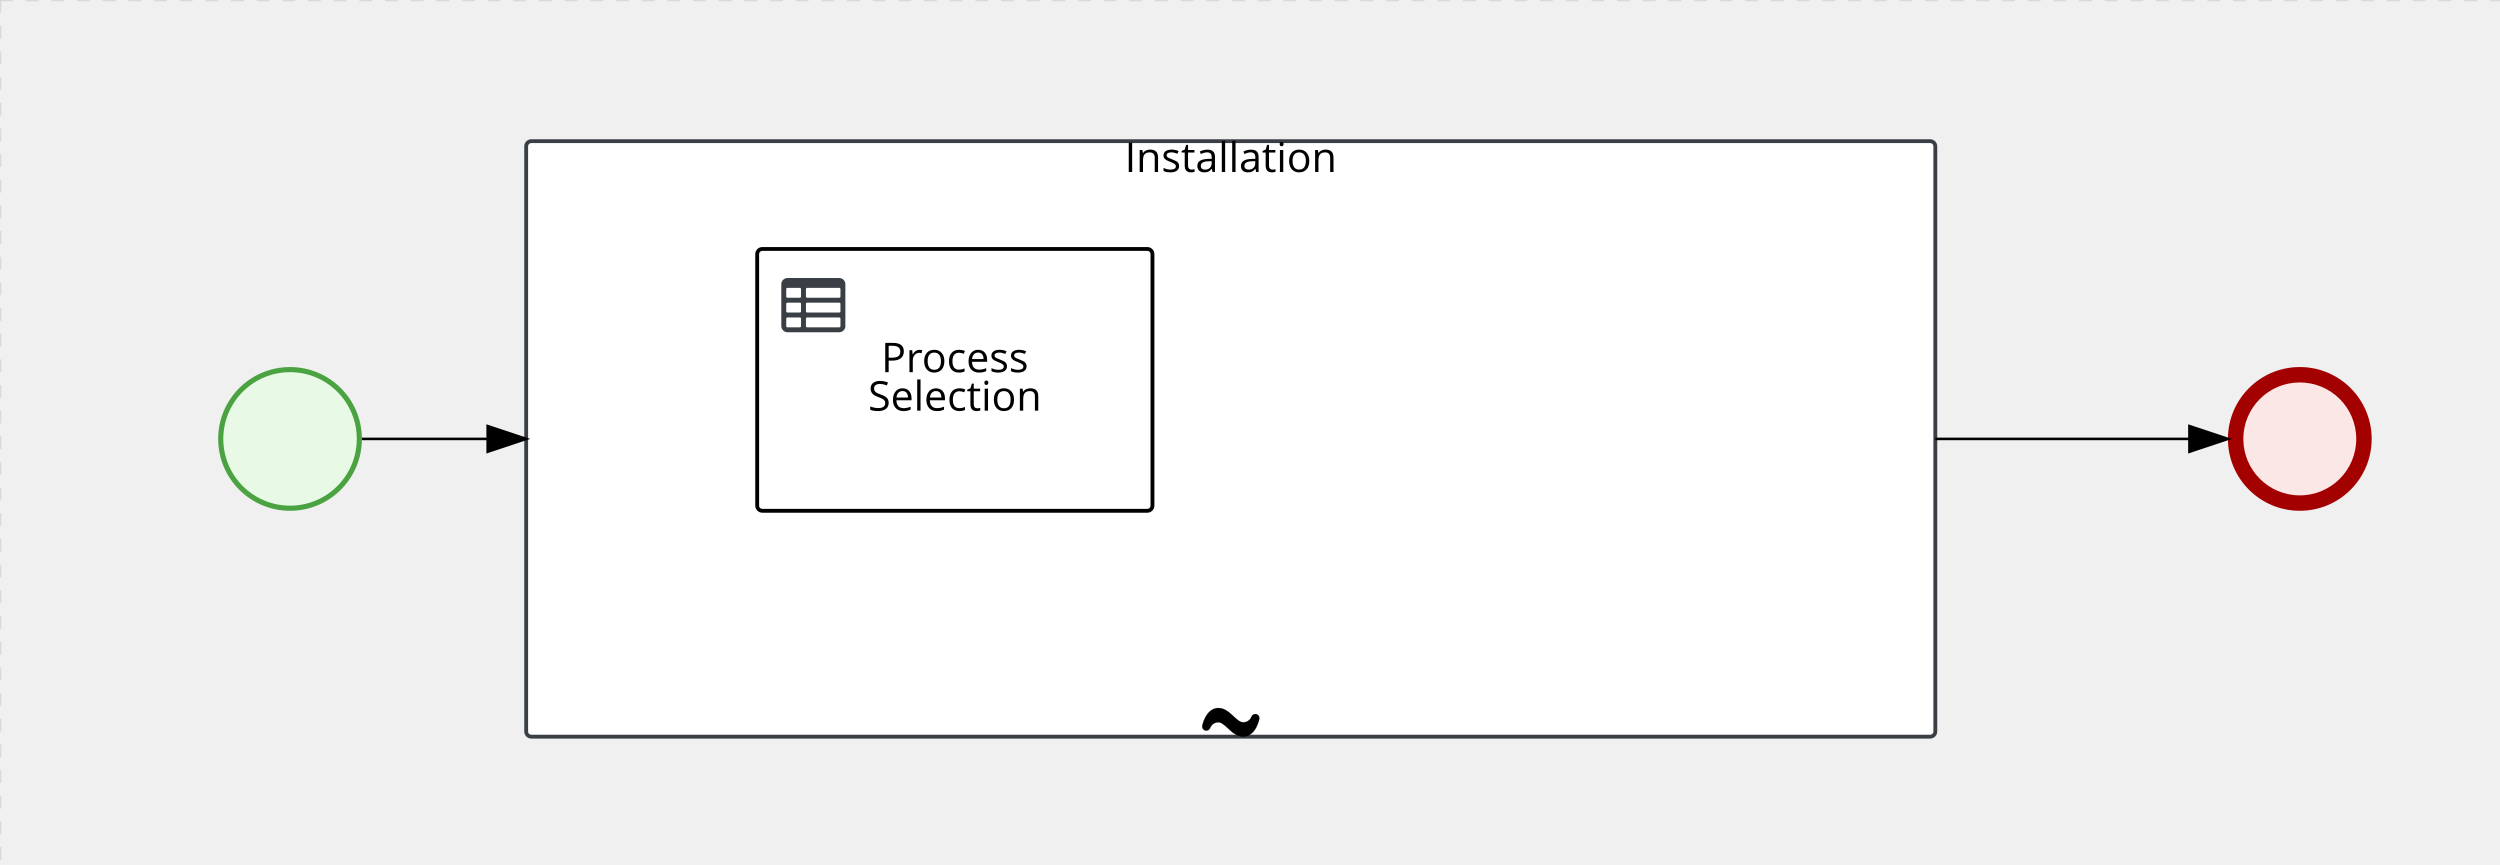
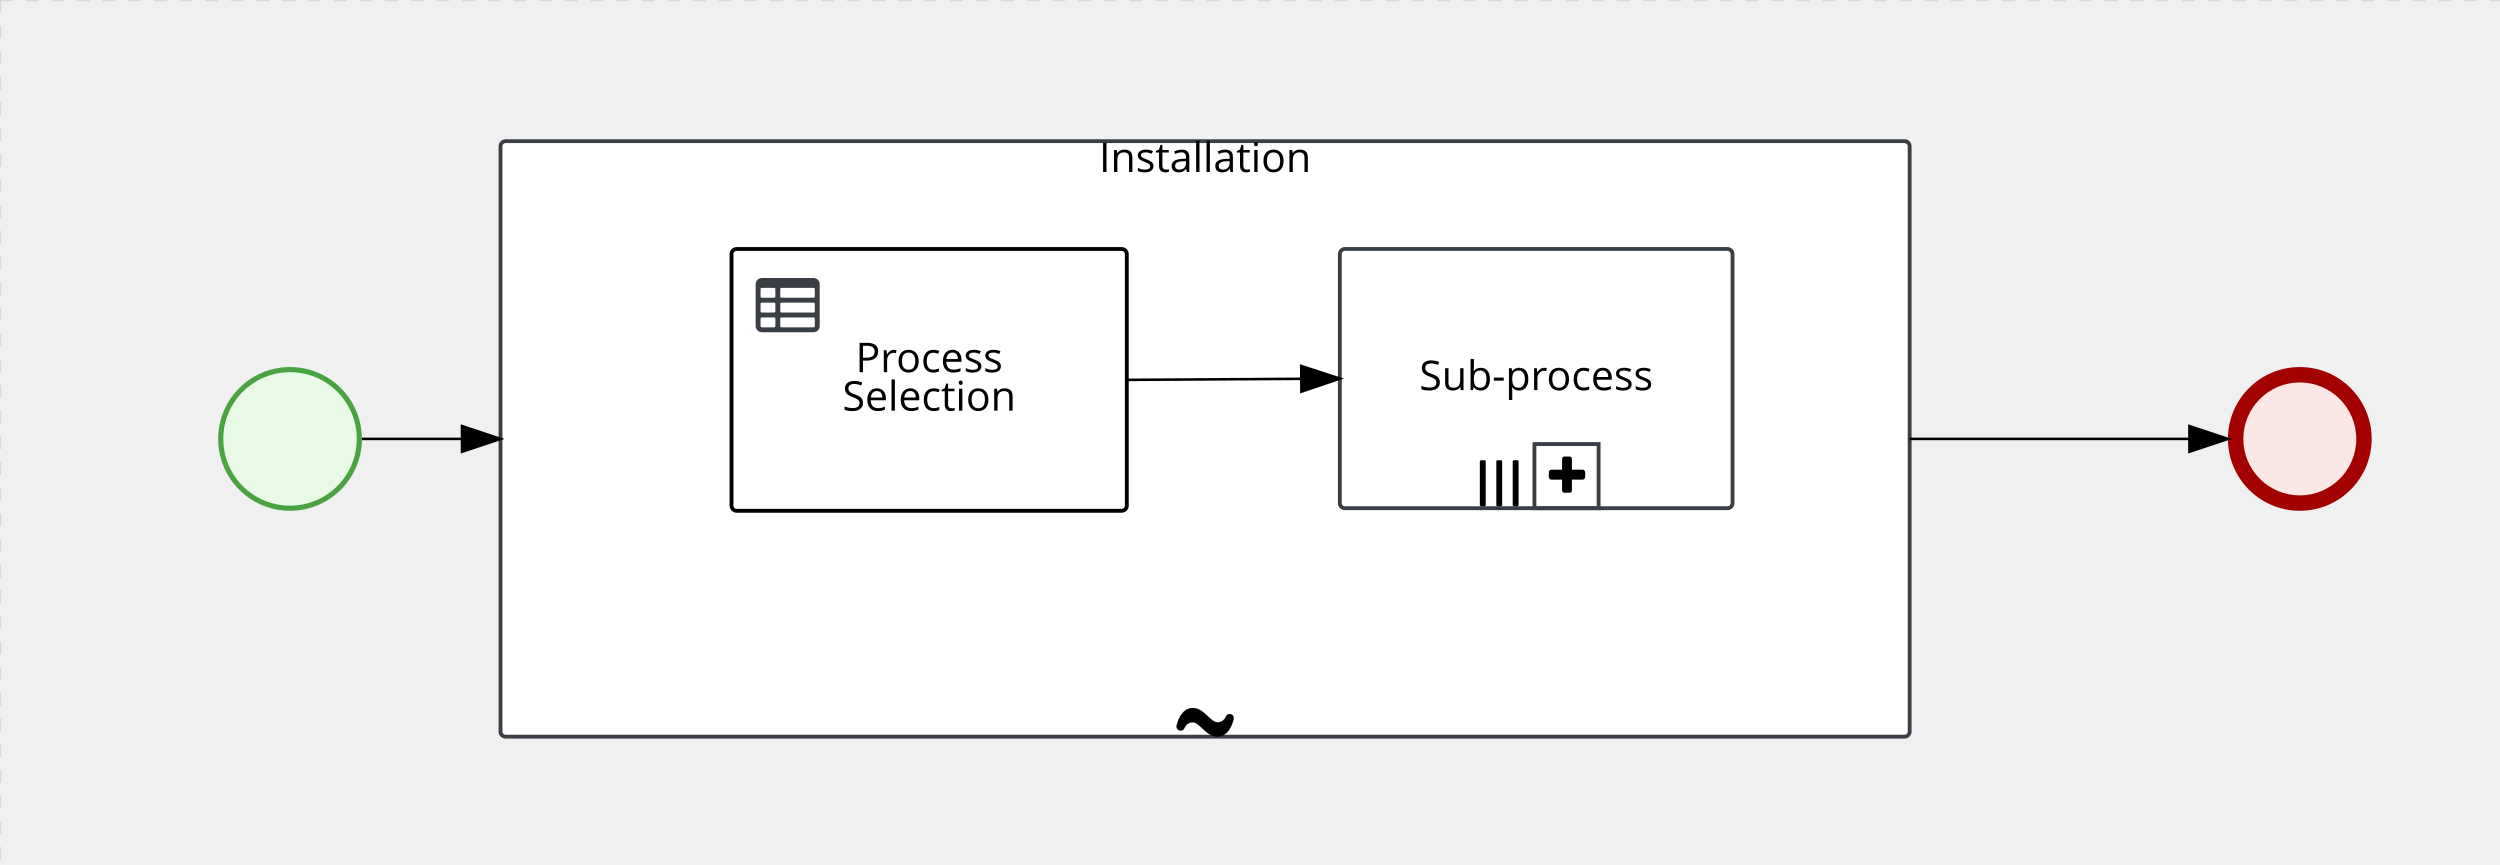
<svg xmlns="http://www.w3.org/2000/svg" version="1.1" width="974" height="337" viewBox="0 0 974 337">
  <defs />
  <g transform="matrix(1,0,0,1,0,0)">
    <g>
      <g>
        <g>
          <path fill="none" stroke="#d3d3d3" paint-order="fill stroke markers" d=" M 0 0 L 1200 0" stroke-miterlimit="10" stroke-opacity="0.8" stroke-dasharray="5" />
        </g>
        <g>
          <path fill="none" stroke="#d3d3d3" paint-order="fill stroke markers" d=" M 0 0 L 0 800" stroke-miterlimit="10" stroke-opacity="0.8" stroke-dasharray="5" />
        </g>
      </g>
      <g id="_EF70FC23-0ECA-4189-A097-E17DF87D973C" bpmn2nodeid="_EF70FC23-0ECA-4189-A097-E17DF87D973C" transform="matrix(1,0,0,1,868,143)">
        <g>
          <path fill="none" stroke="none" />
        </g>
        <g transform="matrix(0.125,0,0,0.125,0,0)">
          <g transform="matrix(1,0,0,1,0,0)">
            <path fill="#fce7e7" stroke="none" id="_EF70FC23-0ECA-4189-A097-E17DF87D973C?shapeType=BACKGROUND" paint-order="stroke fill markers" d=" M 0 0 M 444 224 C 444 263.9 434.2 300.8 414.4 334.5 C 394.7 368.2 368 394.9 334.4 414.5 C 300.8 434.1 263.9 444 224 444 C 184.1 444 147.2 434.2 113.5 414.4 C 79.8 394.7 53.1 368 33.5 334.4 C 13.9 300.8 4 263.9 4 224 C 4 184.1 13.8 147.2 33.6 113.5 C 53.4 79.8 80.1 53.1 113.6 33.5 C 147.1 13.9 184.1 4 224 4 C 263.9 4 300.8 13.8 334.5 33.6 C 368.2 53.4 394.9 80.1 414.5 113.6 C 434.1 147.1 444 184.1 444 224 Z" />
          </g>
          <g>
            <g transform="matrix(1,0,0,1,0,0)">
              <g transform="matrix(1,0,0,1,0,0)">
                <path fill="#a30000" stroke="none" id="_EF70FC23-0ECA-4189-A097-E17DF87D973C?shapeType=BORDER&amp;renderType=FILL" paint-order="stroke fill markers" d=" M 0 0 M 224 0 C 100.3 0 0 100.3 0 224 C 0 347.7 100.3 448 224 448 C 347.7 448 448 347.7 448 224 C 448 100.3 347.7 0 224 0 Z M 0 0 M 224 400 C 126.8 400 48 321.2 48 224 C 48 126.8 126.8 48 224 48 C 321.2 48 400 126.8 400 224 C 400 321.2 321.2 400 224 400 Z" />
              </g>
            </g>
          </g>
        </g>
        <g transform="matrix(1,0,0,1,28,61)" />
      </g>
-       <g id="_0B1D28A9-7DA9-4883-8F5E-5F7403BD6220" bpmn2nodeid="_0B1D28A9-7DA9-4883-8F5E-5F7403BD6220" transform="matrix(1,0,0,1,205,55)">
+       <g id="_F7CE4A2A-03DF-4857-86C9-31D23C67BA7E" bpmn2nodeid="_F7CE4A2A-03DF-4857-86C9-31D23C67BA7E" transform="matrix(1,0,0,1,85,143)">
+         <g>
+           <path fill="none" stroke="none" />
+         </g>
+         <g transform="matrix(0.125,0,0,0.125,0,0)">
+           <g transform="matrix(1,0,0,1,0,0)">
+             <path fill="#e8fae6" stroke="none" id="_F7CE4A2A-03DF-4857-86C9-31D23C67BA7E?shapeType=BACKGROUND" paint-order="stroke fill markers" d=" M 0 0 M 444 224 C 444 263.9 434.2 300.8 414.4 334.5 C 394.7 368.2 368 394.9 334.4 414.5 C 300.8 434.1 263.9 444 224 444 C 184.1 444 147.2 434.2 113.5 414.4 C 79.8 394.7 53.1 368 33.5 334.4 C 13.9 300.8 4 263.9 4 224 C 4 184.1 13.8 147.2 33.6 113.5 C 53.4 79.8 80.1 53.1 113.6 33.5 C 147.1 13.9 184.1 4 224 4 C 263.9 4 300.8 13.8 334.5 33.6 C 368.2 53.4 394.9 80.1 414.5 113.6 C 434.1 147.1 444 184.1 444 224 Z" />
+           </g>
+           <g>
+             <g transform="matrix(1,0,0,1,0,0)">
+               <g transform="matrix(1,0,0,1,0,0)">
+                 <path fill="#4aa241" stroke="none" id="_F7CE4A2A-03DF-4857-86C9-31D23C67BA7E?shapeType=BORDER&amp;renderType=FILL" paint-order="stroke fill markers" d=" M 0 0 M 224 0 C 100.3 0 0 100.3 0 224 C 0 347.7 100.3 448 224 448 C 347.7 448 448 347.7 448 224 C 448 100.3 347.7 0 224 0 Z M 0 0 M 224 432 C 109.1 432 16 338.9 16 224 C 16 109.1 109.1 16 224 16 C 338.9 16 432 109.1 432 224 C 432 338.9 338.9 432 224 432 Z" />
+               </g>
+             </g>
+           </g>
+         </g>
+         <g transform="matrix(1,0,0,1,28,61)" />
+       </g>
+       <g transform="matrix(1,0,0,1,868,143)" />
+       <g transform="matrix(1,0,0,1,85,143)" />
+       <g id="_0B1D28A9-7DA9-4883-8F5E-5F7403BD6220" bpmn2nodeid="_0B1D28A9-7DA9-4883-8F5E-5F7403BD6220" transform="matrix(1,0,0,1,195,55)">
        <g>
          <path fill="none" stroke="none" />
        </g>
        <g transform="matrix(1,0,0,1,0,0)">
          <path fill="#ffffff" stroke="none" id="_0B1D28A9-7DA9-4883-8F5E-5F7403BD6220?shapeType=BACKGROUND" paint-order="stroke fill markers" d=" M 2 0 L 547 0 L 547 0 A 2 2 0 0 1 549 2 L 549 230 L 549 230 A 2 2 0 0 1 547 232 L 2 232 L 2 232 A 2 2 0 0 1 0 230 L 0 2 L 0 2 A 2 2 0 0 1 2 0 Z" />
        </g>
        <g transform="matrix(1,0,0,1,0,0)">
-           <path fill="none" stroke="#393f44" id="_0B1D28A9-7DA9-4883-8F5E-5F7403BD6220?shapeType=BORDER&amp;renderType=STROKE" paint-order="fill stroke markers" d=" M 2 0 L 547 0 L 547 0 A 2 2 0 0 1 549 2 L 549 230 L 549 230 A 2 2 0 0 1 547 232 L 2 232 L 2 232 A 2 2 0 0 1 0 230 L 0 2 L 0 2 A 2 2 0 0 1 2 0 Z" stroke-miterlimit="10" stroke-width="1.5" stroke-dasharray="" />
+           <path fill="none" stroke="rgb(57,63,68)" id="_0B1D28A9-7DA9-4883-8F5E-5F7403BD6220?shapeType=BORDER&amp;renderType=STROKE" paint-order="fill stroke markers" d=" M 2 0 L 547 0 L 547 0 A 2 2 0 0 1 549 2 L 549 230 L 549 230 A 2 2 0 0 1 547 232 L 2 232 L 2 232 A 2 2 0 0 1 0 230 L 0 2 L 0 2 A 2 2 0 0 1 2 0 Z" stroke-miterlimit="10" stroke-width="1.5" stroke-dasharray="" />
        </g>
        <g transform="matrix(1,0,0,1,-21.7125,6.225)">
          <g transform="matrix(0.05,0,0,0.05,285,209)">
            <g transform="matrix(1,0,0,1,0,0)">
              <path fill="#000000" stroke="#000000" id="_0B1D28A9-7DA9-4883-8F5E-5F7403BD6220undefined" paint-order="fill stroke markers" d=" M 0 0 M 421.5 159.5 C 405.6 156.4 390.1 165.8 385.1 180.8 L 385.1 180.8 L 385.2 180.5 C 385.2 180.6 380.9 192.3 370.3 203.4 C 357.3 217 341.1 223.6 320.7 223.6 C 296.6 223.6 271.8 200.6 245.6 176.2 C 213.3 146.2 176.8 112.1 128.2 112.1 C 98.7 112.1 57 124.9 25.3 185.7 C 8.7 217.6 2.3 249.2 2 250.6 L 2 250.7 C 1.9 251.1 1.8 251.6 1.8 252 C 1.8 252.1 1.8 252.2 1.8 252.3 C 1.7 252.7 1.7 253.2 1.6 253.6 C 1.6 253.7 1.6 253.8 1.6 253.9 C 1.6 254.3 1.5 254.8 1.5 255.2 C 1.5 255.3 1.5 255.4 1.5 255.5 C 1.5 255.9 1.5 256.3 1.5 256.6 C 1.5 256.8 1.5 256.9 1.5 257.1 C 1.5 257.4 1.5 257.7 1.5 258 C 1.5 258.2 1.5 258.5 1.5 258.7 C 1.5 258.9 1.5 259.2 1.6 259.4 C 1.6 259.7 1.6 260 1.7 260.3 C 1.7 260.4 1.7 260.6 1.8 260.7 C 1.8 261.1 1.9 261.5 2 261.9 L 2 262 C 4.1 274.7 13.9 285.5 27.3 288.1 C 29.4 288.5 31.5 288.7 33.6 288.7 C 47.2 288.7 59.5 280 63.9 267 C 64.5 265.6 68.8 255.6 77.6 245.8 C 90.9 231.1 107.5 224 128.4 224 C 151.8 224 176.3 246.8 202.2 270.9 C 234.7 301.2 271.6 335.5 320.9 335.5 C 345.5 335.5 367.8 327 387.4 310.2 C 401.4 298.2 413.8 281.9 424.1 261.9 C 440.6 230 446.8 198.3 447 196.9 C 450.3 179.6 438.9 162.8 421.5 159.5 Z" stroke-miterlimit="10" stroke-dasharray="" />
            </g>
          </g>
        </g>
        <g transform="matrix(1,0,0,1,233.1836,0)">
          <text fill="#000000" stroke="none" font-family="Open Sans" font-size="12pt" font-style="normal" font-weight="normal" text-decoration="normal" x="41.316" y="12" text-anchor="middle" dominant-baseline="alphabetic">Installation</text>
        </g>
        <g id="_7D34E5EE-86DE-40AA-8B07-371B3AC2BA39" bpmn2nodeid="_7D34E5EE-86DE-40AA-8B07-371B3AC2BA39" transform="matrix(1,0,0,1,90,42)">
          <g>
            <path fill="none" stroke="none" />
          </g>
          <g transform="matrix(1,0,0,1,0,0)">
            <path fill="#ffffff" stroke="none" id="_7D34E5EE-86DE-40AA-8B07-371B3AC2BA39?shapeType=BACKGROUND" paint-order="stroke fill markers" d=" M 2 0 L 152 0 L 152 0 A 2 2 0 0 1 154 2 L 154 100 L 154 100 A 2 2 0 0 1 152 102 L 2 102 L 2 102 A 2 2 0 0 1 0 100 L 0 2 L 0 2 A 2 2 0 0 1 2 0 Z" />
          </g>
          <g transform="matrix(1,0,0,1,0,0)">
            <path fill="none" stroke="rgb(0,0,0)" id="_7D34E5EE-86DE-40AA-8B07-371B3AC2BA39?shapeType=BORDER&amp;renderType=STROKE" paint-order="fill stroke markers" d=" M 2 0 L 152 0 L 152 0 A 2 2 0 0 1 154 2 L 154 100 L 154 100 A 2 2 0 0 1 152 102 L 2 102 L 2 102 A 2 2 0 0 1 0 100 L 0 2 L 0 2 A 2 2 0 0 1 2 0 Z" stroke-miterlimit="10" stroke-width="1.5" stroke-dasharray="" />
          </g>
          <g>
            <g transform="matrix(0.06,0,0,0.06,9.4,9.4)">
              <g transform="matrix(1,0,0,1,0,0)">
                <path fill="#393f44" stroke="none" id="_7D34E5EE-86DE-40AA-8B07-371B3AC2BA39undefined" paint-order="stroke fill markers" d=" M 0 0 M 128 344 L 128 296 C 128 293.7 127.2 291.8 125.8 290.2 C 124.4 288.6 122.4 288 120 288 L 40 288 C 37.7 288 35.8 288.8 34.2 290.2 C 32.6 291.6 32 293.7 32 296 L 32 344 C 32 346.3 32.8 348.2 34.2 349.8 C 35.6 351.4 37.6 352 40 352 L 120 352 C 122.3 352 124.2 351.2 125.8 349.8 C 127.4 348.4 128 346.3 128 344 Z M 0 0 M 128 248 L 128 200 C 128 197.7 127.2 195.8 125.8 194.2 C 124.4 192.6 122.4 192 120 192 L 40 192 C 37.7 192 35.8 192.8 34.2 194.2 C 32.6 195.6 32 197.7 32 200 L 32 248 C 32 250.3 32.8 252.2 34.2 253.8 C 35.6 255.4 37.6 256 40 256 L 120 256 C 122.3 256 124.2 255.2 125.8 253.8 C 127.4 252.4 128 250.3 128 248 Z M 0 0 M 376 352 C 378.3 352 380.2 351.2 381.8 349.8 C 383.4 348.4 384 346.4 384 344 L 384 296 C 384 293.7 383.2 291.8 381.8 290.2 C 380.4 288.6 378.4 288 376 288 L 168 288 C 165.7 288 163.8 288.8 162.2 290.2 C 160.6 291.6 160 293.6 160 296 L 160 344 C 160 346.3 160.8 348.2 162.2 349.8 C 163.6 351.4 165.6 352 168 352 L 376 352 Z M 0 0 M 128 152 L 128 104 C 128 101.7 127.2 99.8 125.8 98.2 C 124.4 96.6 122.3 96 120 96 L 40 96 C 37.7 96 35.8 96.8 34.2 98.2 C 32.6 99.6 32 101.7 32 104 L 32 152 C 32 154.3 32.8 156.2 34.2 157.8 C 35.6 159.4 37.6 160 40 160 L 120 160 C 122.3 160 124.2 159.2 125.8 157.8 C 127.4 156.4 128 154.3 128 152 Z M 0 0 M 376 256 C 378.3 256 380.2 255.2 381.8 253.8 C 383.4 252.4 384 250.4 384 248 L 384 200 C 384 197.7 383.2 195.8 381.8 194.2 C 380.4 192.6 378.4 192 376 192 L 168 192 C 165.7 192 163.8 192.8 162.2 194.2 C 160.6 195.6 160 197.6 160 200 L 160 248 C 160 250.3 160.8 252.2 162.2 253.8 C 163.6 255.4 165.6 256 168 256 L 376 256 Z M 0 0 M 376 160 C 378.3 160 380.2 159.2 381.8 157.8 C 383.4 156.4 384 154.4 384 152 L 384 104 C 384 101.7 383.2 99.8 381.8 98.2 C 380.4 96.6 378.3 96 376 96 L 168 96 C 165.7 96 163.8 96.8 162.2 98.2 C 160.6 99.6 160 101.6 160 104 L 160 152 C 160 154.3 160.8 156.2 162.2 157.8 C 163.6 159.4 165.6 160 168 160 L 376 160 Z M 0 0 M 416 72 L 416 344 C 416 355 412.1 364.4 404.2 372.2 C 396.3 380 387 384 376 384 L 40 384 C 29 384 19.6 380.1 11.8 372.2 C 4 364.3 0 355 0 344 L 0 72 C 0 61 3.9 51.6 11.8 43.8 C 19.7 36 29 32 40 32 L 376 32 C 387 32 396.4 35.9 404.2 43.8 C 412 51.7 416 61 416 72 Z" />
              </g>
            </g>
          </g>
          <g transform="matrix(1,0,0,1,43.21094,36)">
            <text fill="#000000" stroke="none" font-family="Open Sans" font-size="12pt" font-style="normal" font-weight="normal" text-decoration="normal" x="33.789" y="12" text-anchor="middle" dominant-baseline="alphabetic">Process  </text>
            <text fill="#000000" stroke="none" font-family="Open Sans" font-size="12pt" font-style="normal" font-weight="normal" text-decoration="normal" x="33.789" y="27" text-anchor="middle" dominant-baseline="alphabetic">Selection</text>
          </g>
        </g>
-       </g>
-       <g id="_F7CE4A2A-03DF-4857-86C9-31D23C67BA7E" bpmn2nodeid="_F7CE4A2A-03DF-4857-86C9-31D23C67BA7E" transform="matrix(1,0,0,1,85,143)">
-         <g>
-           <path fill="none" stroke="none" />
-         </g>
-         <g transform="matrix(0.125,0,0,0.125,0,0)">
+         <g id="_4F5EB476-2358-41D5-8160-A4F622747689" bpmn2nodeid="_4F5EB476-2358-41D5-8160-A4F622747689" transform="matrix(1,0,0,1,327,42)">
+           <g>
+             <path fill="none" stroke="none" />
+           </g>
          <g transform="matrix(1,0,0,1,0,0)">
-             <path fill="#e8fae6" stroke="none" id="_F7CE4A2A-03DF-4857-86C9-31D23C67BA7E?shapeType=BACKGROUND" paint-order="stroke fill markers" d=" M 0 0 M 444 224 C 444 263.9 434.2 300.8 414.4 334.5 C 394.7 368.2 368 394.9 334.4 414.5 C 300.8 434.1 263.9 444 224 444 C 184.1 444 147.2 434.2 113.5 414.4 C 79.8 394.7 53.1 368 33.5 334.4 C 13.9 300.8 4 263.9 4 224 C 4 184.1 13.8 147.2 33.6 113.5 C 53.4 79.8 80.1 53.1 113.6 33.5 C 147.1 13.9 184.1 4 224 4 C 263.9 4 300.8 13.8 334.5 33.6 C 368.2 53.4 394.9 80.1 414.5 113.6 C 434.1 147.1 444 184.1 444 224 Z" />
+             <path fill="#ffffff" stroke="none" id="_4F5EB476-2358-41D5-8160-A4F622747689?shapeType=BACKGROUND" paint-order="stroke fill markers" d=" M 2 0 L 151 0 L 151 0 A 2 2 0 0 1 153 2 L 153 99 L 153 99 A 2 2 0 0 1 151 101 L 2 101 L 2 101 A 2 2 0 0 1 0 99 L 0 2 L 0 2 A 2 2 0 0 1 2 0 Z" />
          </g>
-           <g>
+           <g transform="matrix(1,0,0,1,0,0)">
+             <path fill="none" stroke="rgb(57,63,68)" id="_4F5EB476-2358-41D5-8160-A4F622747689?shapeType=BORDER&amp;renderType=STROKE" paint-order="fill stroke markers" d=" M 2 0 L 151 0 L 151 0 A 2 2 0 0 1 153 2 L 153 99 L 153 99 A 2 2 0 0 1 151 101 L 2 101 L 2 101 A 2 2 0 0 1 0 99 L 0 2 L 0 2 A 2 2 0 0 1 2 0 Z" stroke-miterlimit="10" stroke-width="1.5" stroke-dasharray="" />
+           </g>
+           <g transform="matrix(1,0,0,1,1,10)">
            <g transform="matrix(1,0,0,1,0,0)">
-               <g transform="matrix(1,0,0,1,0,0)">
-                 <path fill="#4aa241" stroke="none" id="_F7CE4A2A-03DF-4857-86C9-31D23C67BA7E?shapeType=BORDER&amp;renderType=FILL" paint-order="stroke fill markers" d=" M 0 0 M 224 0 C 100.3 0 0 100.3 0 224 C 0 347.7 100.3 448 224 448 C 347.7 448 448 347.7 448 224 C 448 100.3 347.7 0 224 0 Z M 0 0 M 224 432 C 109.1 432 16 338.9 16 224 C 16 109.1 109.1 16 224 16 C 338.9 16 432 109.1 432 224 C 432 338.9 338.9 432 224 432 Z" />
+               <g transform="matrix(1,0,0,1,63,66)">
+                 <path fill="none" stroke="none" />
+               </g>
+               <g transform="matrix(0.04,0,0,0.04,68.64,69.6)">
+                 <path fill="none" stroke="none" />
              </g>
            </g>
          </g>
+           <g transform="matrix(1,0,0,1,12.82,10)">
+             <g transform="matrix(1,0,0,1,0,0)">
+               <g transform="matrix(1,0,0,1,63,66)">
+                 <path fill="none" stroke="#393f44" id="_4F5EB476-2358-41D5-8160-A4F622747689undefined" paint-order="fill stroke markers" d=" M 0 0 L 25 0 L 25 25 L 0 25 L 0 0 Z Z" stroke-miterlimit="10" stroke-width="1.5" stroke-dasharray="" />
+               </g>
+               <g transform="matrix(0.04,0,0,0.04,68.64,69.6)">
+                 <path fill="#000000" stroke="#000000" id="_4F5EB476-2358-41D5-8160-A4F622747689undefined" paint-order="fill stroke markers" d=" M 0 0 M 352 184 L 352 232 C 352 238.7 349.7 244.3 345 249 C 340.3 253.7 334.7 256 328 256 L 224 256 L 224 360 C 224 366.7 221.7 372.3 217 377 C 212.3 381.7 206.7 384 200 384 L 152 384 C 145.3 384 139.7 381.7 135 377 C 130.3 372.3 128 366.7 128 360 L 128 256 L 24 256 C 17.3 256 11.7 253.7 7 249 C 2.3 244.3 0 238.7 0 232 L 0 184 C 0 177.3 2.3 171.7 7 167 C 11.7 162.3 17.3 160 24 160 L 128 160 L 128 56 C 128 49.3 130.3 43.7 135 39 C 139.7 34.3 145.3 32 152 32 L 200 32 C 206.7 32 212.3 34.3 217 39 C 221.7 43.7 224 49.3 224 56 L 224 160 L 328 160 C 334.7 160 340.3 162.3 345 167 C 349.7 171.7 352 177.3 352 184 Z" stroke-miterlimit="10" stroke-dasharray="" />
+               </g>
+               <g transform="matrix(0.04,0,0,0.04,40.32,71.04)">
+                 <path fill="#000000" stroke="#000000" id="_4F5EB476-2358-41D5-8160-A4F622747689undefined" paint-order="fill stroke markers" d=" M 0 0 M 92 44 L 92 468 C 92 474.6 86.6 480 80 480 L 48 480 C 41.4 480 36 474.6 36 468 L 36 44 C 36 37.4 41.4 32 48 32 L 80 32 C 86.6 32 92 37.4 92 44 Z M 0 0 M 252 44 L 252 468 C 252 474.6 246.6 480 240 480 L 208 480 C 201.4 480 196 474.6 196 468 L 196 44 C 196 37.4 201.4 32 208 32 L 240 32 C 246.6 32 252 37.4 252 44 Z M 0 0 M 412 44 L 412 468 C 412 474.6 406.6 480 400 480 L 368 480 C 361.4 480 356 474.6 356 468 L 356 44 C 356 37.4 361.4 32 368 32 L 400 32 C 406.6 32 412 37.4 412 44 Z" stroke-miterlimit="10" stroke-dasharray="" />
+               </g>
+               <g transform="matrix(0.04,0,0,0.04,39.36,72)">
+                 <path fill="none" stroke="none" />
+               </g>
+             </g>
+           </g>
+           <g transform="matrix(1,0,0,1,30.95312,43)">
+             <text fill="#000000" stroke="none" font-family="Open Sans" font-size="12pt" font-style="normal" font-weight="normal" text-decoration="normal" x="45.547" y="12" text-anchor="middle" dominant-baseline="alphabetic">Sub-process</text>
+           </g>
        </g>
-         <g transform="matrix(1,0,0,1,28,61)" />
      </g>
-       <g id="_7E310905-B7A3-41A4-B01B-E2AB0501438E" bpmn2nodeid="_7E310905-B7A3-41A4-B01B-E2AB0501438E">
+       <g id="_5E7BCCE5-99DC-4A78-B952-4097B9E975F8" bpmn2nodeid="_5E7BCCE5-99DC-4A78-B952-4097B9E975F8" transform="matrix(1,0,0,1,0,0)">
        <g>
-           <path fill="none" stroke="#000000" paint-order="fill stroke markers" d=" M 141 171 L 190 171" stroke-miterlimit="10" stroke-dasharray="" />
+           <path fill="none" stroke="#000000" paint-order="fill stroke markers" d=" M 744 171 L 853 171" stroke-miterlimit="10" stroke-dasharray="" />
+         </g>
+         <g transform="matrix(1,0,0,1,744,171)" />
+         <g transform="matrix(6.123233995736766e-17,1,-1,6.123233995736766e-17,868,166)">
+           <path fill="#000000" stroke="#000000" paint-order="fill stroke markers" d=" M 10 15 L 0 15 L 5 0 Z" stroke-miterlimit="10" stroke-dasharray="" />
+         </g>
+         <g transform="matrix(1,0,0,1,744,161)" />
+       </g>
+       <g id="_7E310905-B7A3-41A4-B01B-E2AB0501438E" bpmn2nodeid="_7E310905-B7A3-41A4-B01B-E2AB0501438E" transform="matrix(1,0,0,1,0,0)">
+         <g>
+           <path fill="none" stroke="#000000" paint-order="fill stroke markers" d=" M 141 171 L 180 171" stroke-miterlimit="10" stroke-dasharray="" />
        </g>
        <g transform="matrix(1,0,0,1,141,171)" />
-         <g transform="matrix(6.123233995736766e-17,1,-1,6.123233995736766e-17,205,166)">
+         <g transform="matrix(6.123233995736766e-17,1,-1,6.123233995736766e-17,195,166)">
          <path fill="#000000" stroke="#000000" paint-order="fill stroke markers" d=" M 10 15 L 0 15 L 5 0 Z" stroke-miterlimit="10" stroke-dasharray="" />
        </g>
        <g transform="matrix(1,0,0,1,141,161)" />
      </g>
-       <g id="_5E7BCCE5-99DC-4A78-B952-4097B9E975F8" bpmn2nodeid="_5E7BCCE5-99DC-4A78-B952-4097B9E975F8">
+       <g transform="matrix(1,0,0,1,195,55)" />
+       <g transform="matrix(1,0,0,1,285,97)" />
+       <g id="_EBE6EB42-7F30-4A08-B42D-778309E6F568" bpmn2nodeid="_EBE6EB42-7F30-4A08-B42D-778309E6F568" transform="matrix(1,0,0,1,0,0)">
        <g>
-           <path fill="none" stroke="#000000" paint-order="fill stroke markers" d=" M 754 171 L 853 171" stroke-miterlimit="10" stroke-dasharray="" />
+           <path fill="none" stroke="#000000" paint-order="fill stroke markers" d=" M 439 148 L 507 147.59" stroke-miterlimit="10" stroke-dasharray="" />
        </g>
-         <g transform="matrix(1,0,0,1,754,171)" />
-         <g transform="matrix(6.123233995736766e-17,1,-1,6.123233995736766e-17,868,166)">
+         <g transform="matrix(1,0,0,1,439,148)" />
+         <g transform="matrix(0.006023987,0.9999819,-0.9999819,0.006023987,521.9699,142.5001)">
          <path fill="#000000" stroke="#000000" paint-order="fill stroke markers" d=" M 10 15 L 0 15 L 5 0 Z" stroke-miterlimit="10" stroke-dasharray="" />
        </g>
-         <g transform="matrix(1,0,0,1,754,161)" />
+         <g transform="matrix(1,0,0,1,439.0602,137.7502)" />
      </g>
-       <g transform="matrix(1,0,0,1,868,143)" />
-       <g transform="matrix(1,0,0,1,205,55)" />
-       <g transform="matrix(1,0,0,1,85,143)" />
-       <g transform="matrix(1,0,0,1,295,97)" />
+       <g transform="matrix(1,0,0,1,522,97)" />
    </g>
  </g>
</svg>
